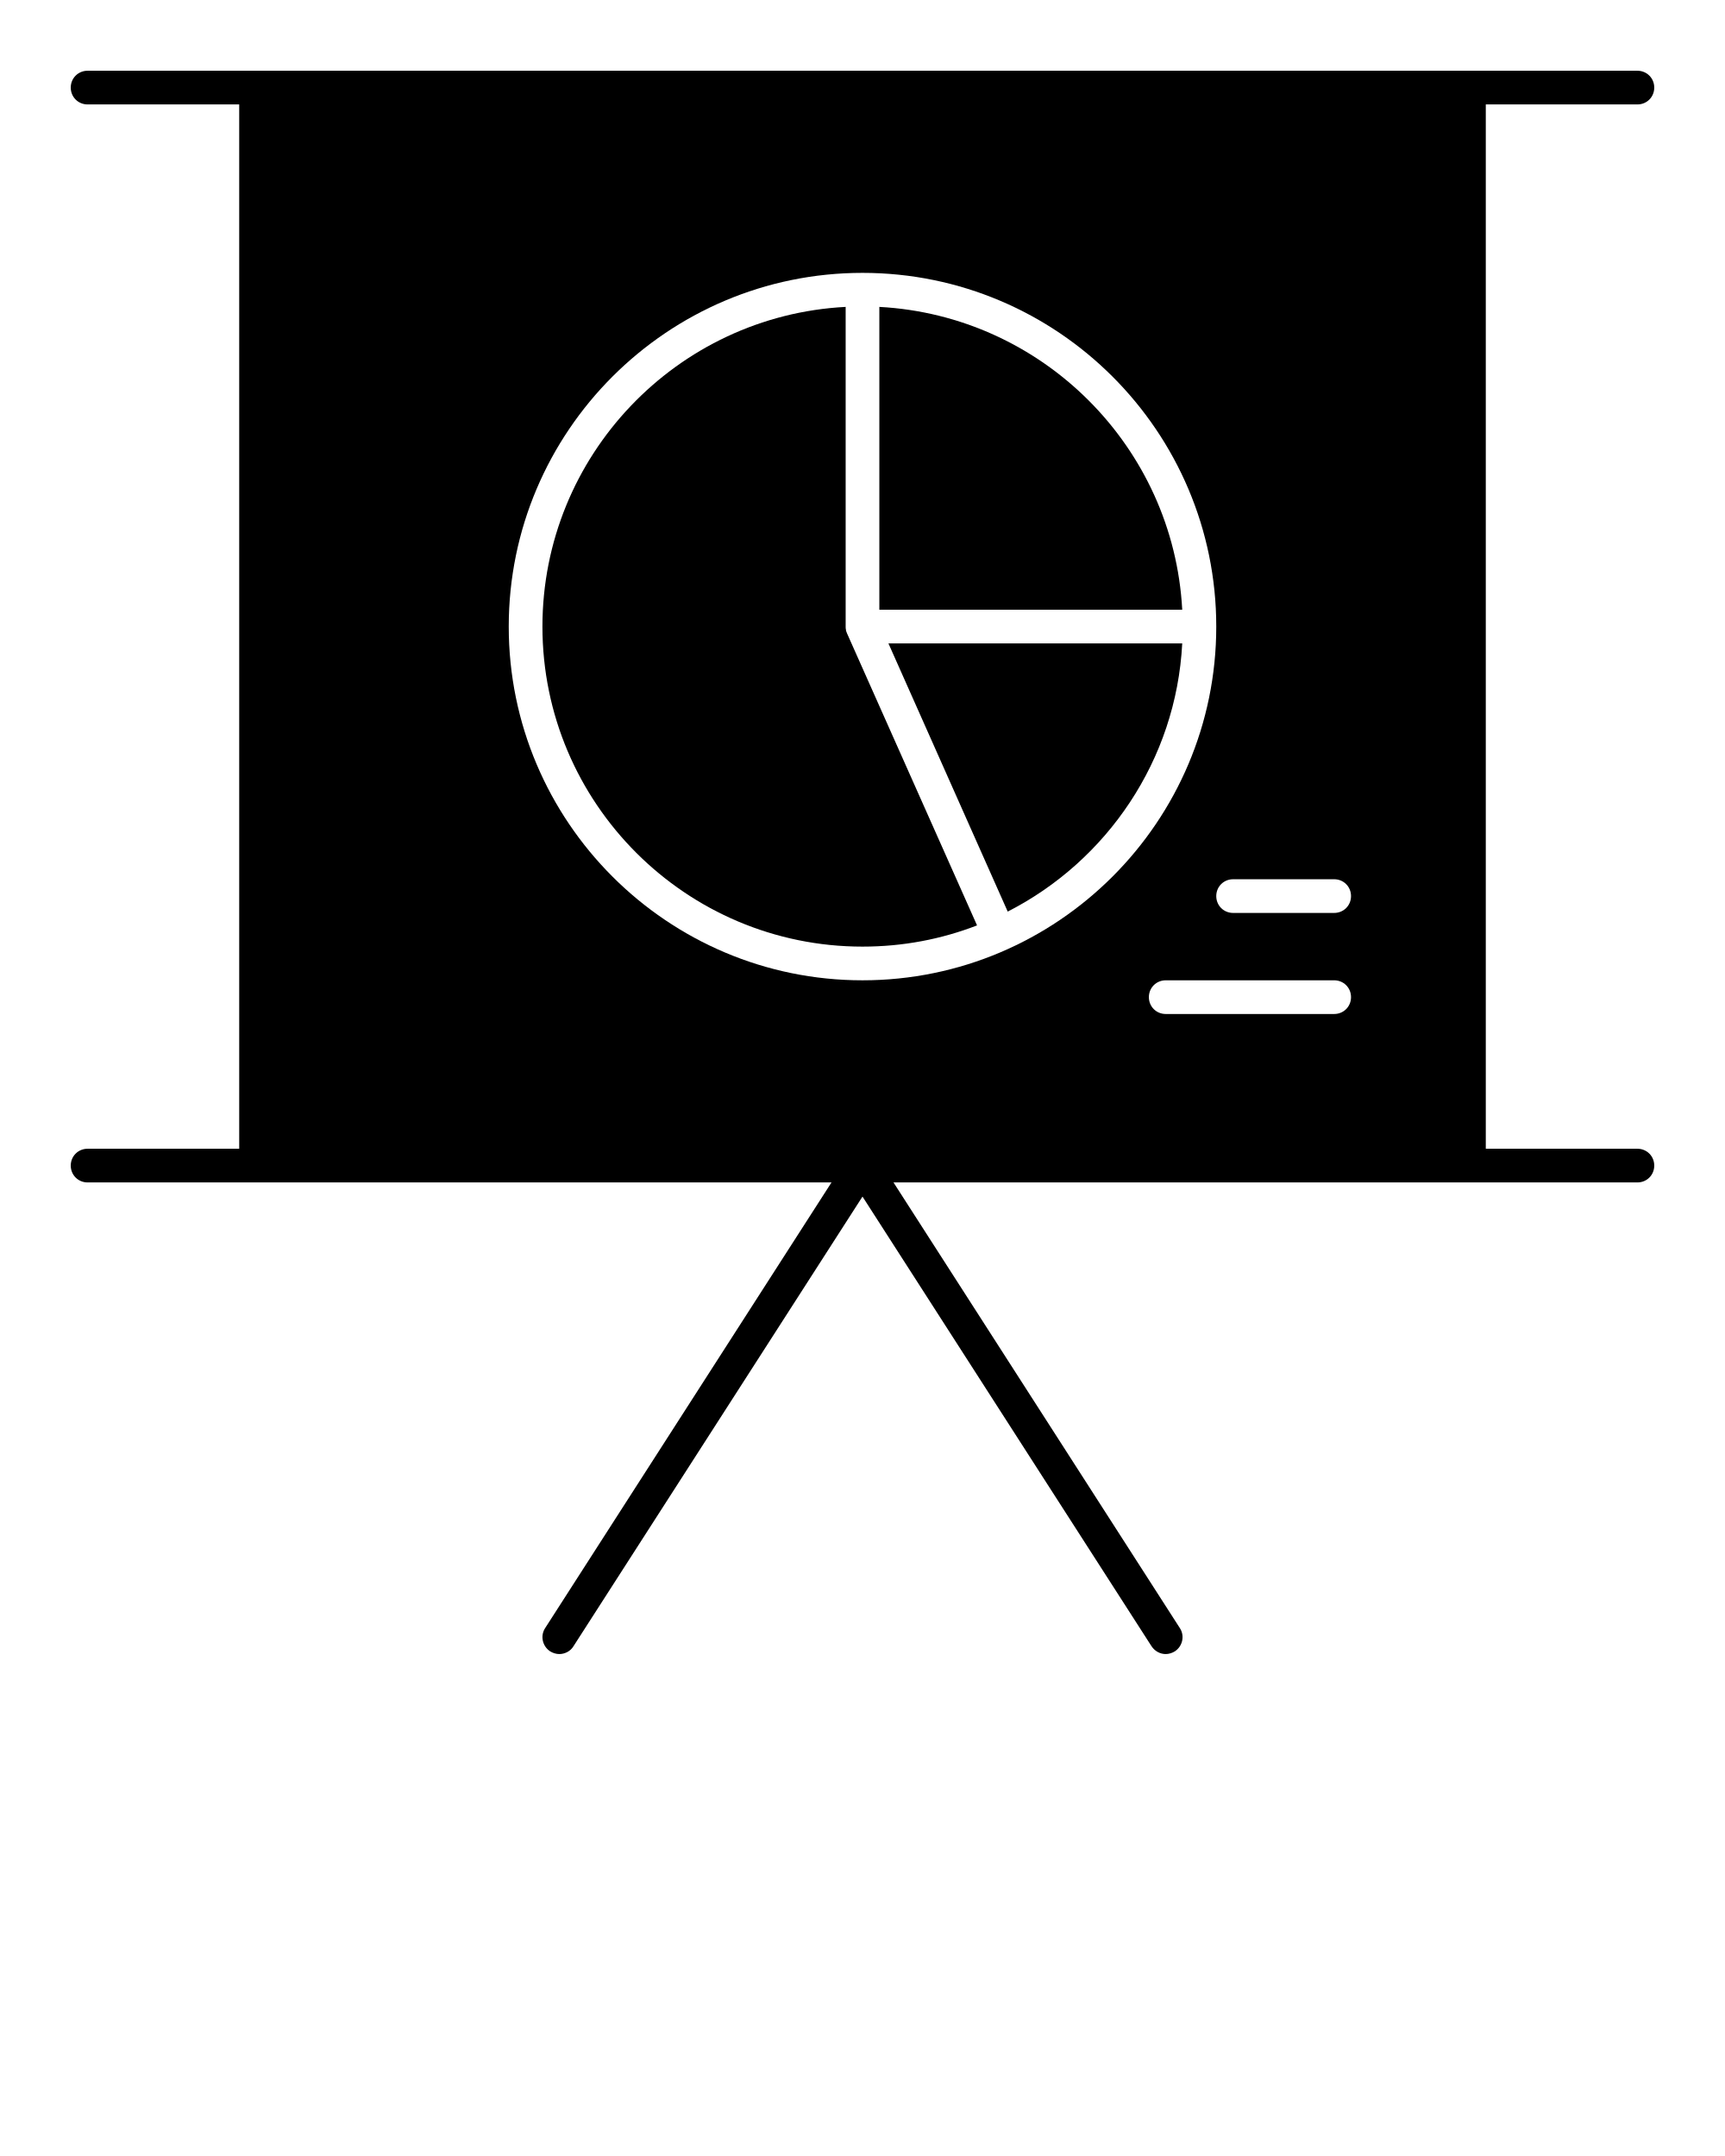
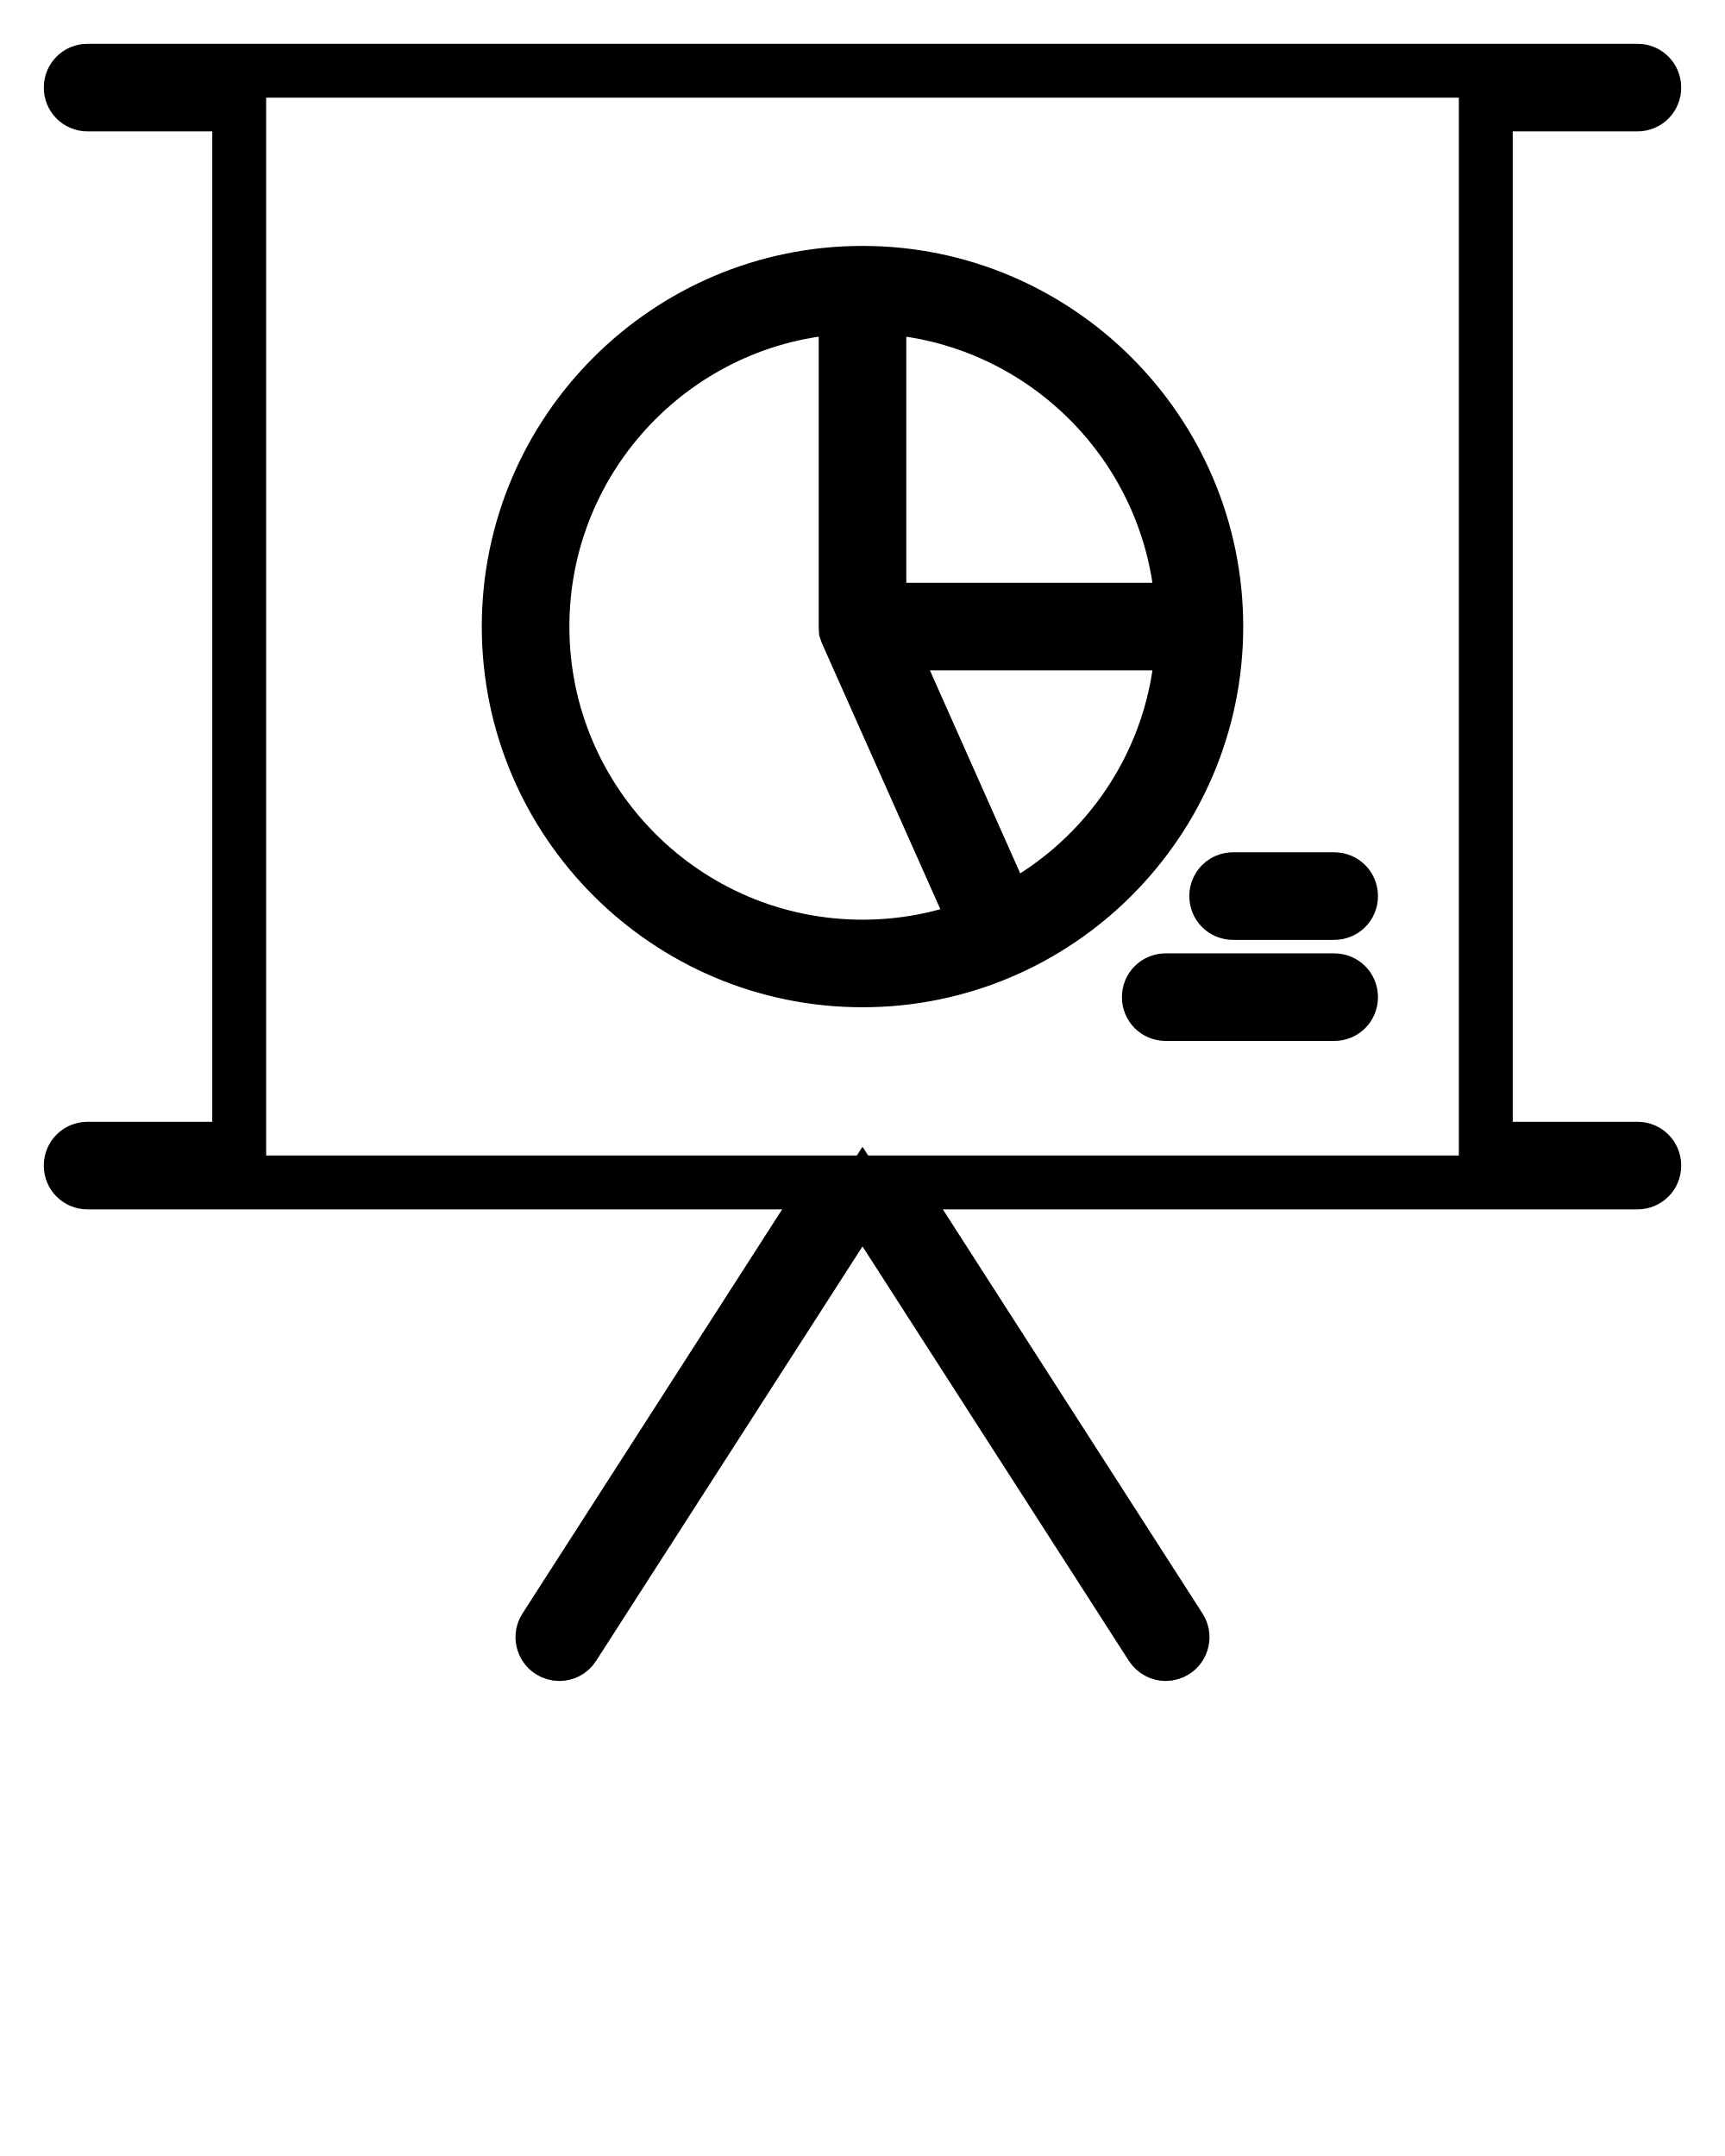
<svg xmlns="http://www.w3.org/2000/svg" version="1.1" id="Calque_1" x="0px" y="0px" viewBox="0 0 512 640" style="enable-background:new 0 0 512 640;" xml:space="preserve">
+   <style type="text/css">
+ 	.st0{fill:none;stroke:#000000;stroke-width:16;stroke-miterlimit:10;}
+ </style>
  <g>
    <g>
-       <path d="M251.4,188c-0.1-0.3-0.2-0.5-0.3-0.8c0-0.1,0-0.1,0-0.2c-0.1-0.3-0.1-0.7-0.1-1V91.1c-50.1,2.6-90,44.2-90,94.9    c0,52.4,42.6,95,95,95c12,0,23.4-2.2,34-6.3L251.4,188C251.4,188,251.4,188,251.4,188z" />
-       <path d="M299.1,270.6c29.4-15,50-44.9,51.8-79.6h-87.2L299.1,270.6z" />
-       <path d="M261,91.1V181h89.9C348.3,132.6,309.4,93.7,261,91.1z" />
-       <path d="M486,341h-45V31h45c2.8,0,5-2.2,5-5s-2.2-5-5-5h-50H76H26c-2.8,0-5,2.2-5,5s2.2,5,5,5h45v310H26c-2.8,0-5,2.2-5,5    s2.2,5,5,5h50h170.8l-85,132.3c-1.5,2.3-0.8,5.4,1.5,6.9c0.8,0.5,1.8,0.8,2.7,0.8c1.6,0,3.3-0.8,4.2-2.3L256,355.2l85.8,133.5    c1,1.5,2.6,2.3,4.2,2.3c0.9,0,1.9-0.3,2.7-0.8c2.3-1.5,3-4.6,1.5-6.9l-85-132.3H436h50c2.8,0,5-2.2,5-5S488.8,341,486,341z     M256,291c-57.9,0-105-47.1-105-105S198.1,81,256,81s105,47.1,105,105S313.9,291,256,291z M396,301h-50c-2.8,0-5-2.2-5-5    s2.2-5,5-5h50c2.8,0,5,2.2,5,5S398.8,301,396,301z M396,271h-30c-2.8,0-5-2.2-5-5s2.2-5,5-5h30c2.8,0,5,2.2,5,5S398.8,271,396,271    z" />
+       <path class="st0" d="M251.4,188c-0.1-0.3-0.2-0.5-0.3-0.8c0-0.1,0-0.1,0-0.2c-0.1-0.3-0.1-0.7-0.1-1V91.1    c-50.1,2.6-90,44.2-90,94.9c0,52.4,42.6,95,95,95c12,0,23.4-2.2,34-6.3L251.4,188L251.4,188z" />
+       <path class="st0" d="M299.1,270.6c29.4-15,50-44.9,51.8-79.6h-87.2L299.1,270.6z" />
+       <path class="st0" d="M261,91.1V181h89.9C348.3,132.6,309.4,93.7,261,91.1z" />
+       <path class="st0" d="M486,341h-45V31h45c2.8,0,5-2.2,5-5s-2.2-5-5-5h-50H76H26c-2.8,0-5,2.2-5,5s2.2,5,5,5h45v310H26    c-2.8,0-5,2.2-5,5s2.2,5,5,5h50h170.8l-85,132.3c-1.5,2.3-0.8,5.4,1.5,6.9c0.8,0.5,1.8,0.8,2.7,0.8c1.6,0,3.3-0.8,4.2-2.3    L256,355.2l85.8,133.5c1,1.5,2.6,2.3,4.2,2.3c0.9,0,1.9-0.3,2.7-0.8c2.3-1.5,3-4.6,1.5-6.9l-85-132.3H436h50c2.8,0,5-2.2,5-5    S488.8,341,486,341z M256,291c-57.9,0-105-47.1-105-105S198.1,81,256,81s105,47.1,105,105S313.9,291,256,291z M396,301h-50    c-2.8,0-5-2.2-5-5s2.2-5,5-5h50c2.8,0,5,2.2,5,5S398.8,301,396,301z M396,271h-30c-2.8,0-5-2.2-5-5s2.2-5,5-5h30c2.8,0,5,2.2,5,5    S398.8,271,396,271z" />
    </g>
  </g>
</svg>
